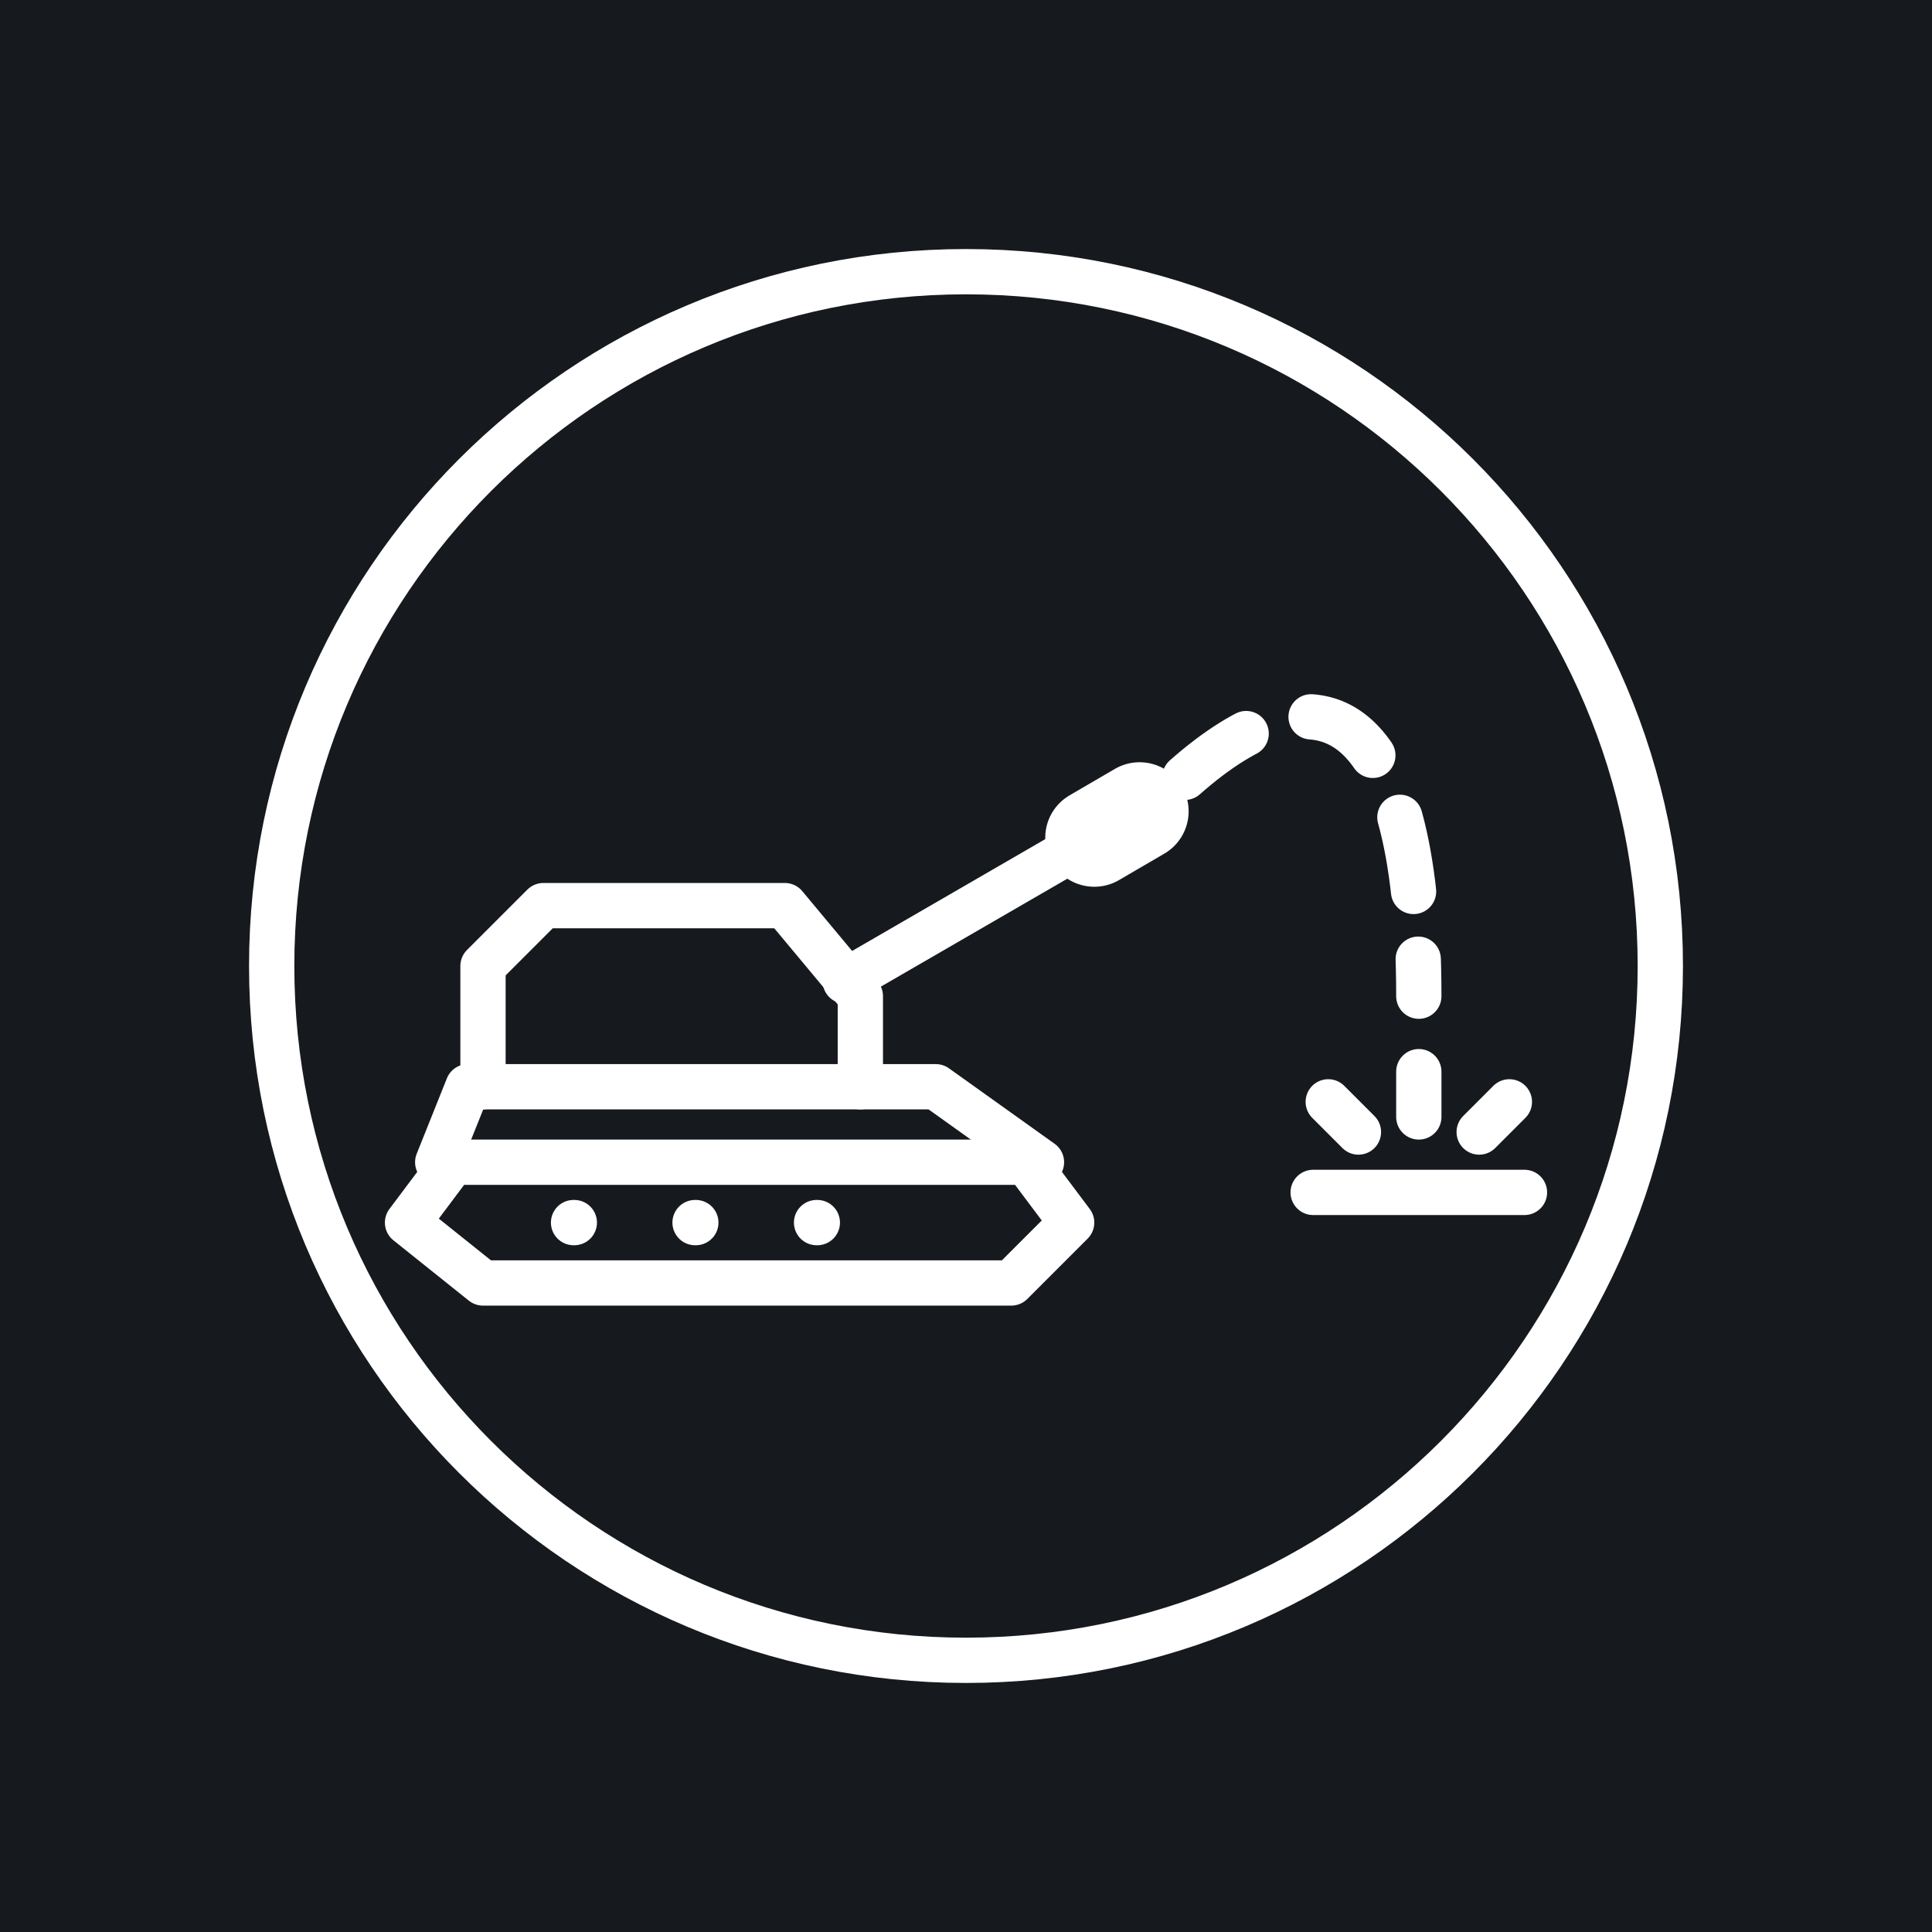
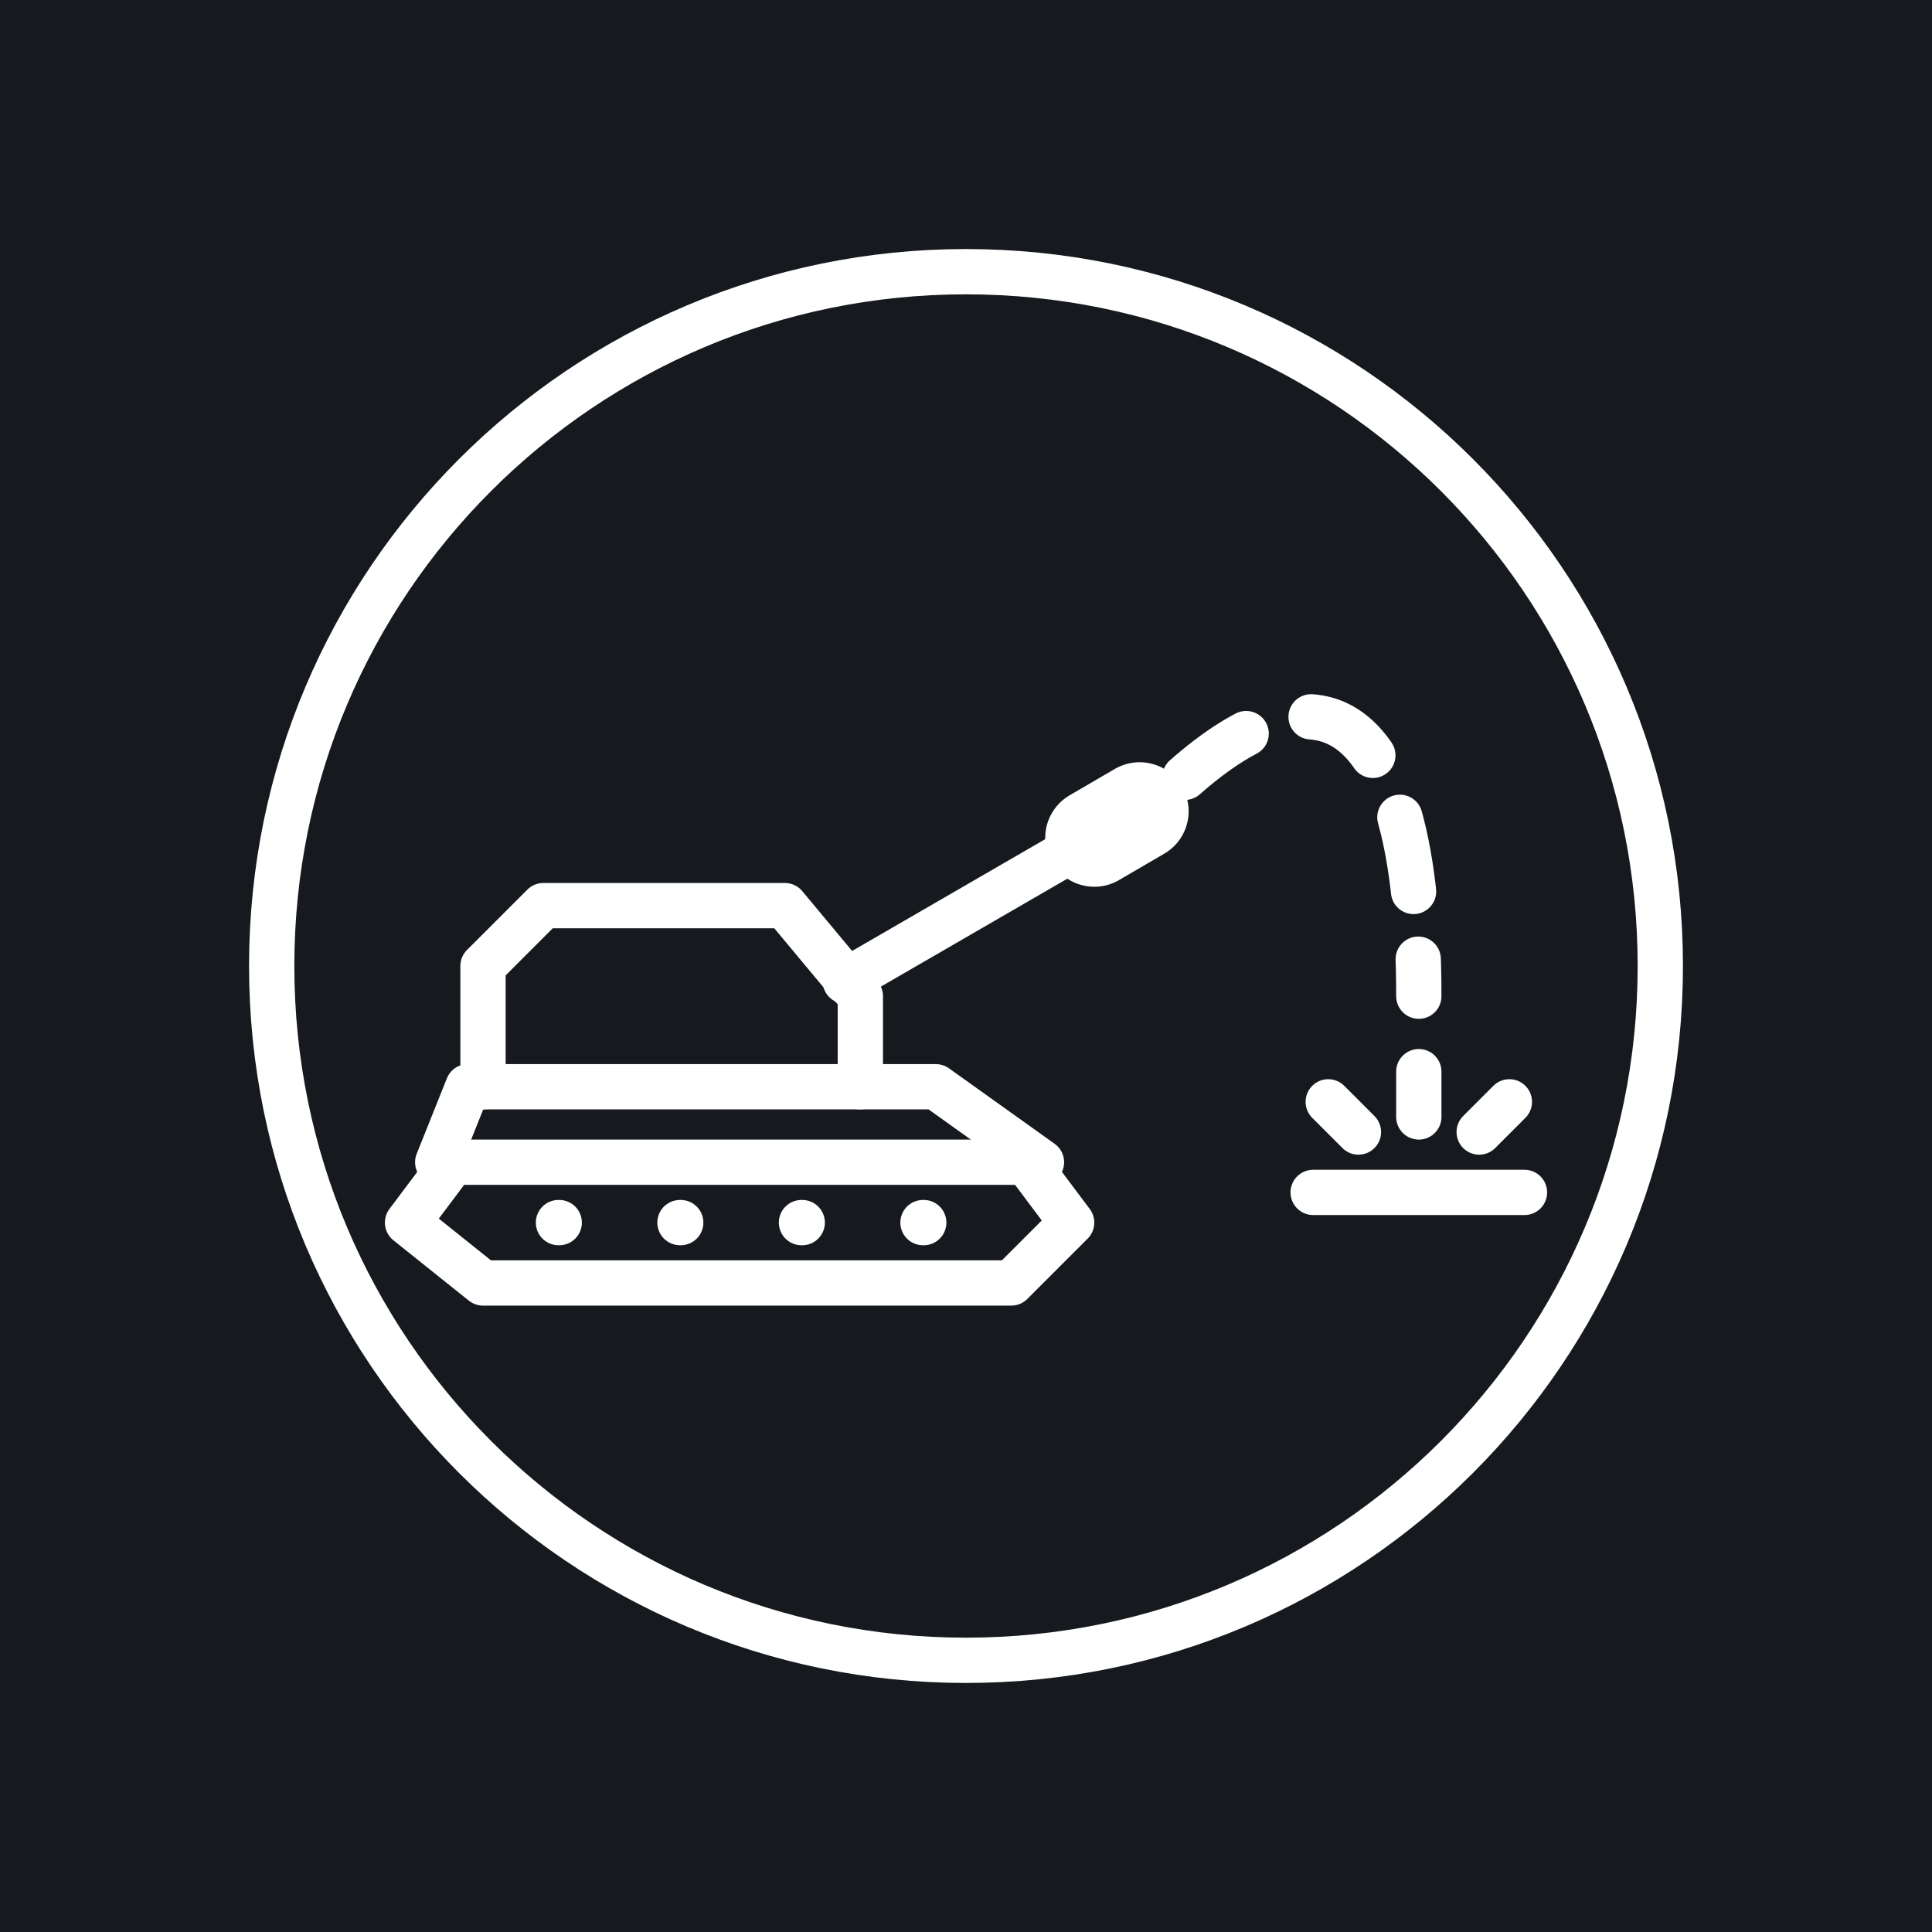
<svg xmlns="http://www.w3.org/2000/svg" width="512" height="512" viewBox="0 0 512 512">
  <rect width="512" height="512" rx="0" fill="#161A1F" />
  <g transform="translate(56.00 56.00) scale(2)" color="#FFFFFF" fill="none" stroke="#FFFFFF" stroke-width="6" stroke-linecap="round" stroke-linejoin="round">
    <circle cx="100" cy="100" r="92" />
    <path d="M26 134 L32 126 H108 L114 134 L106 142 H36 Z" />
-     <path d="M48 134 H96" stroke-dasharray="0.1 16" />
+     <path d="M46 134 H94.5" stroke-dasharray="0.1 16" />
    <path d="M30 126 L34 116 H96 L110 126" />
    <path d="M36 116 V100 L44 92 H76 L86 104 V116" />
    <path d="M84 102 L122 80" />
    <path d="M117 83 L123 79.5" stroke-width="13" />
    <path d="M129 75 C146 60 160 64 160 104" stroke-dasharray="10 9" />
    <path d="M160 114 V120 M148 118 L152 122 M172 118 L168 122 M146 130 H174" />
  </g>
</svg>
